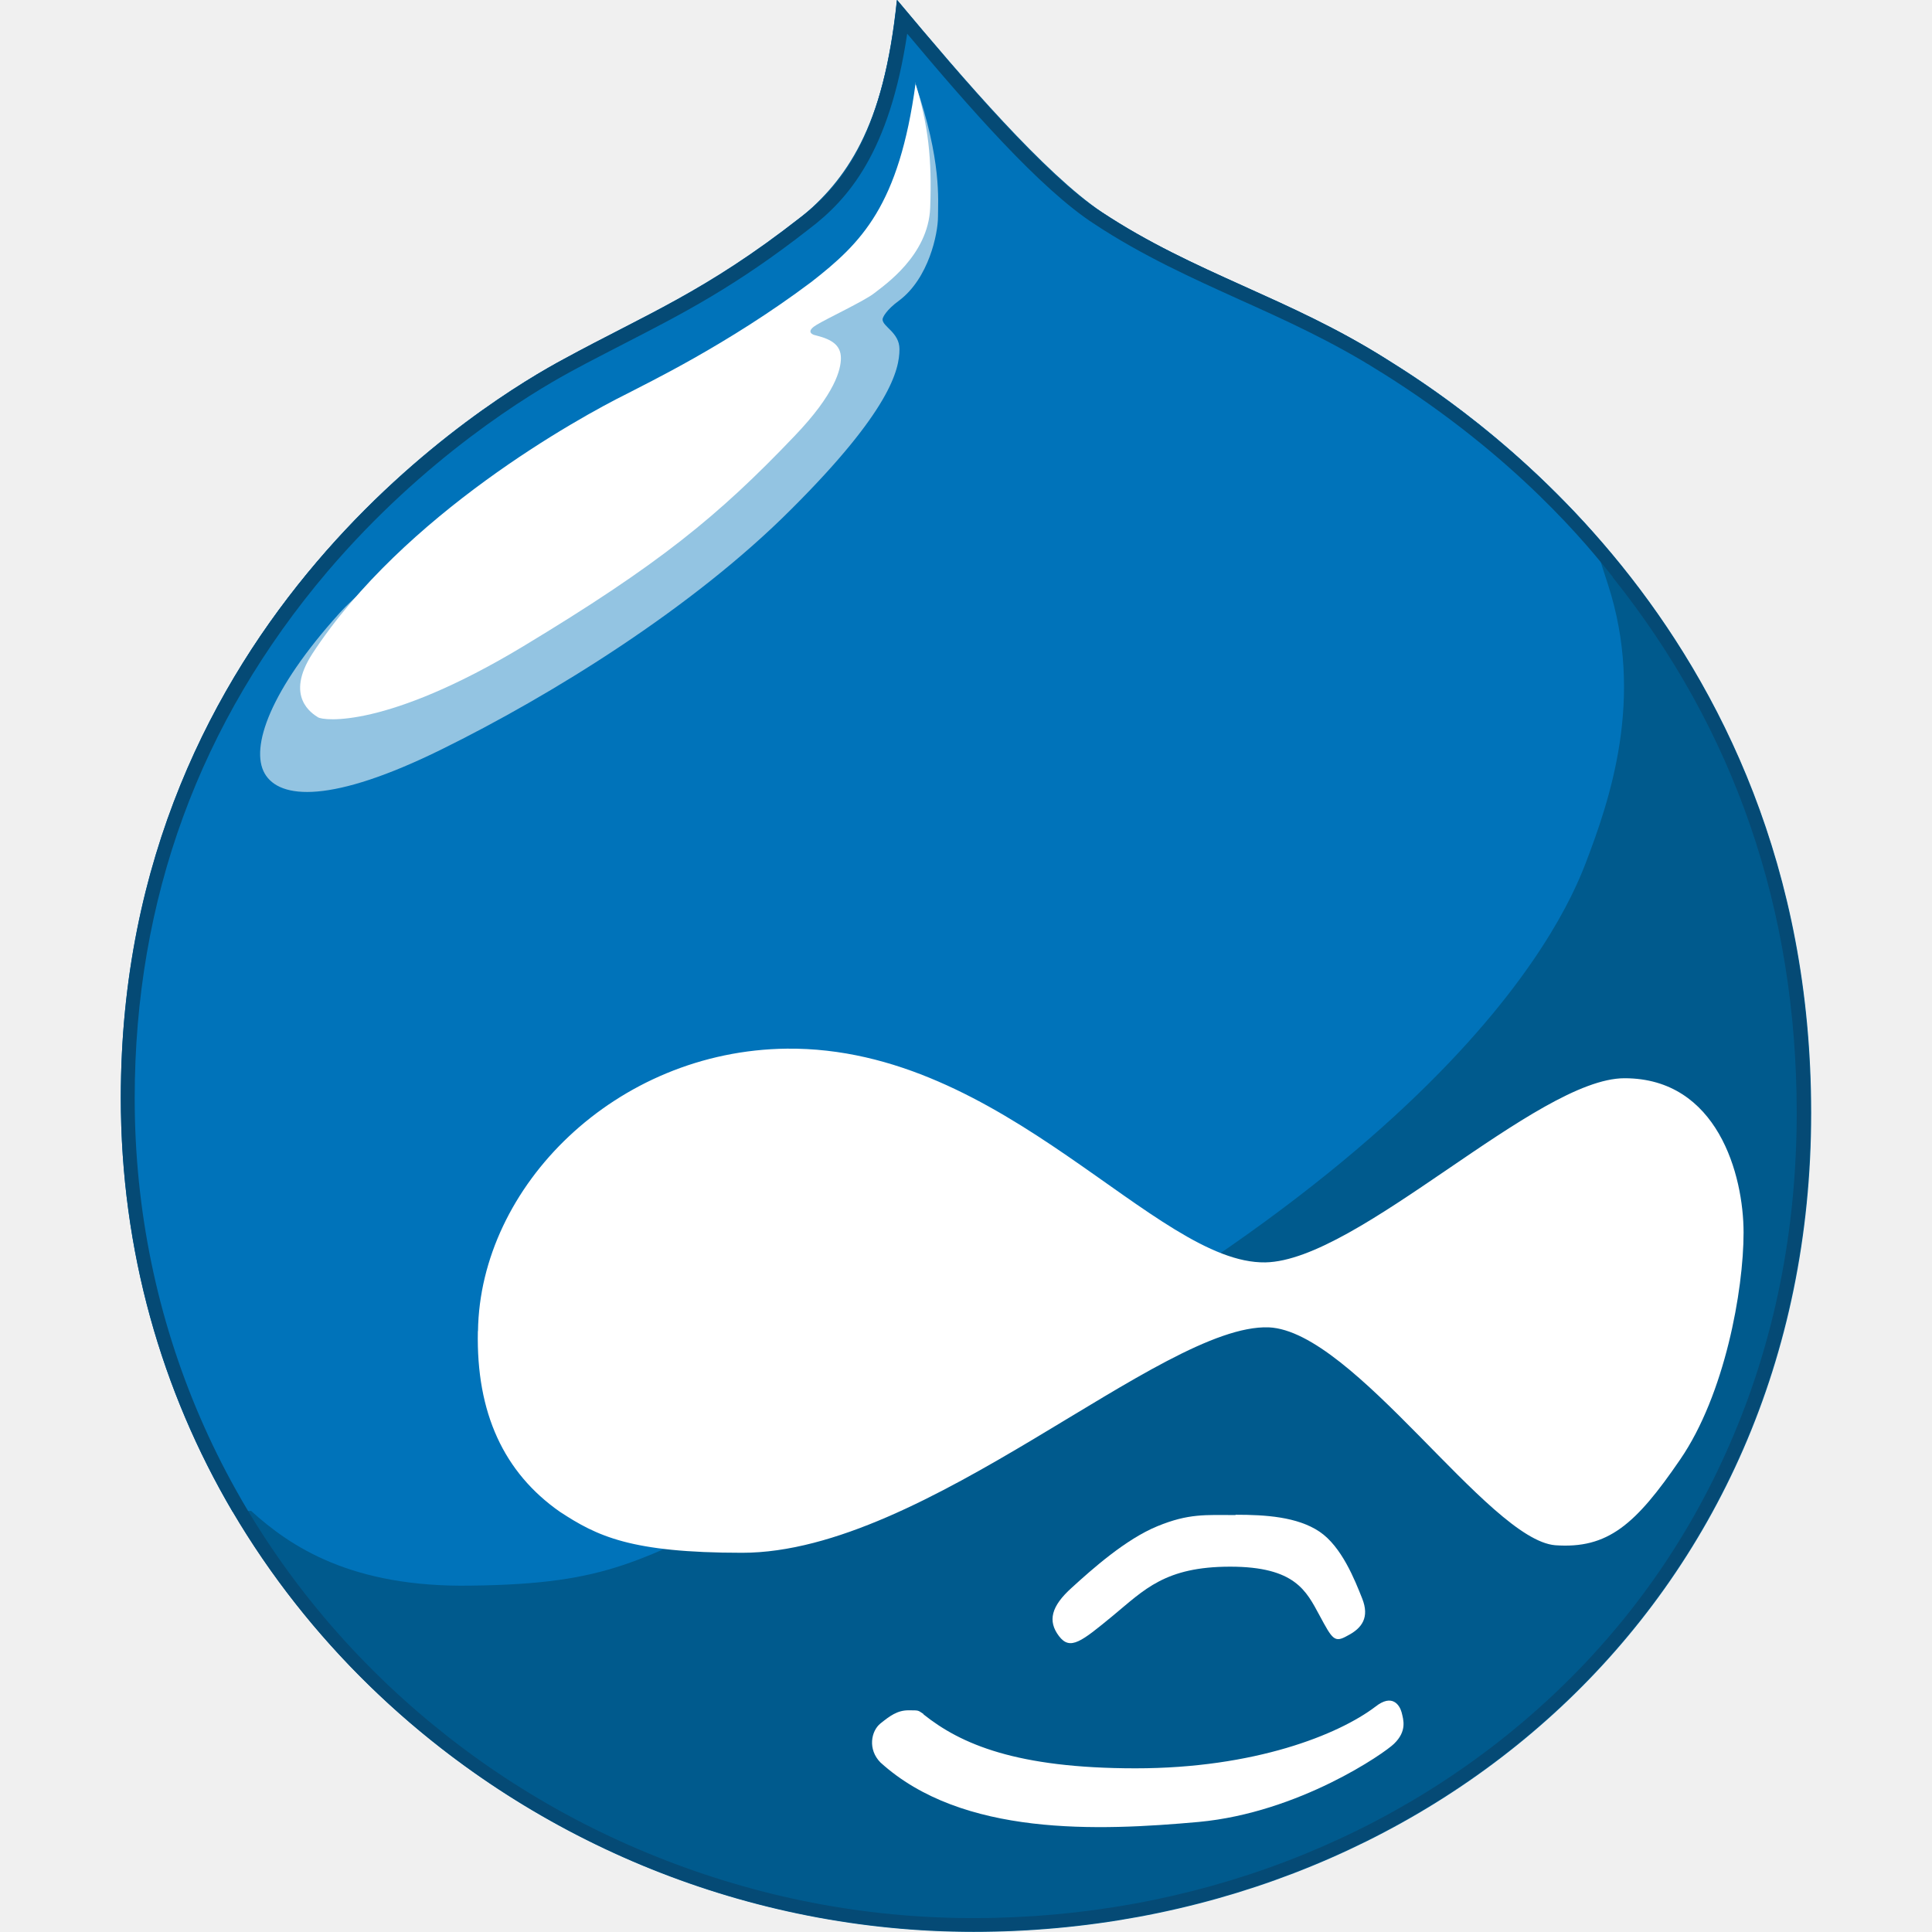
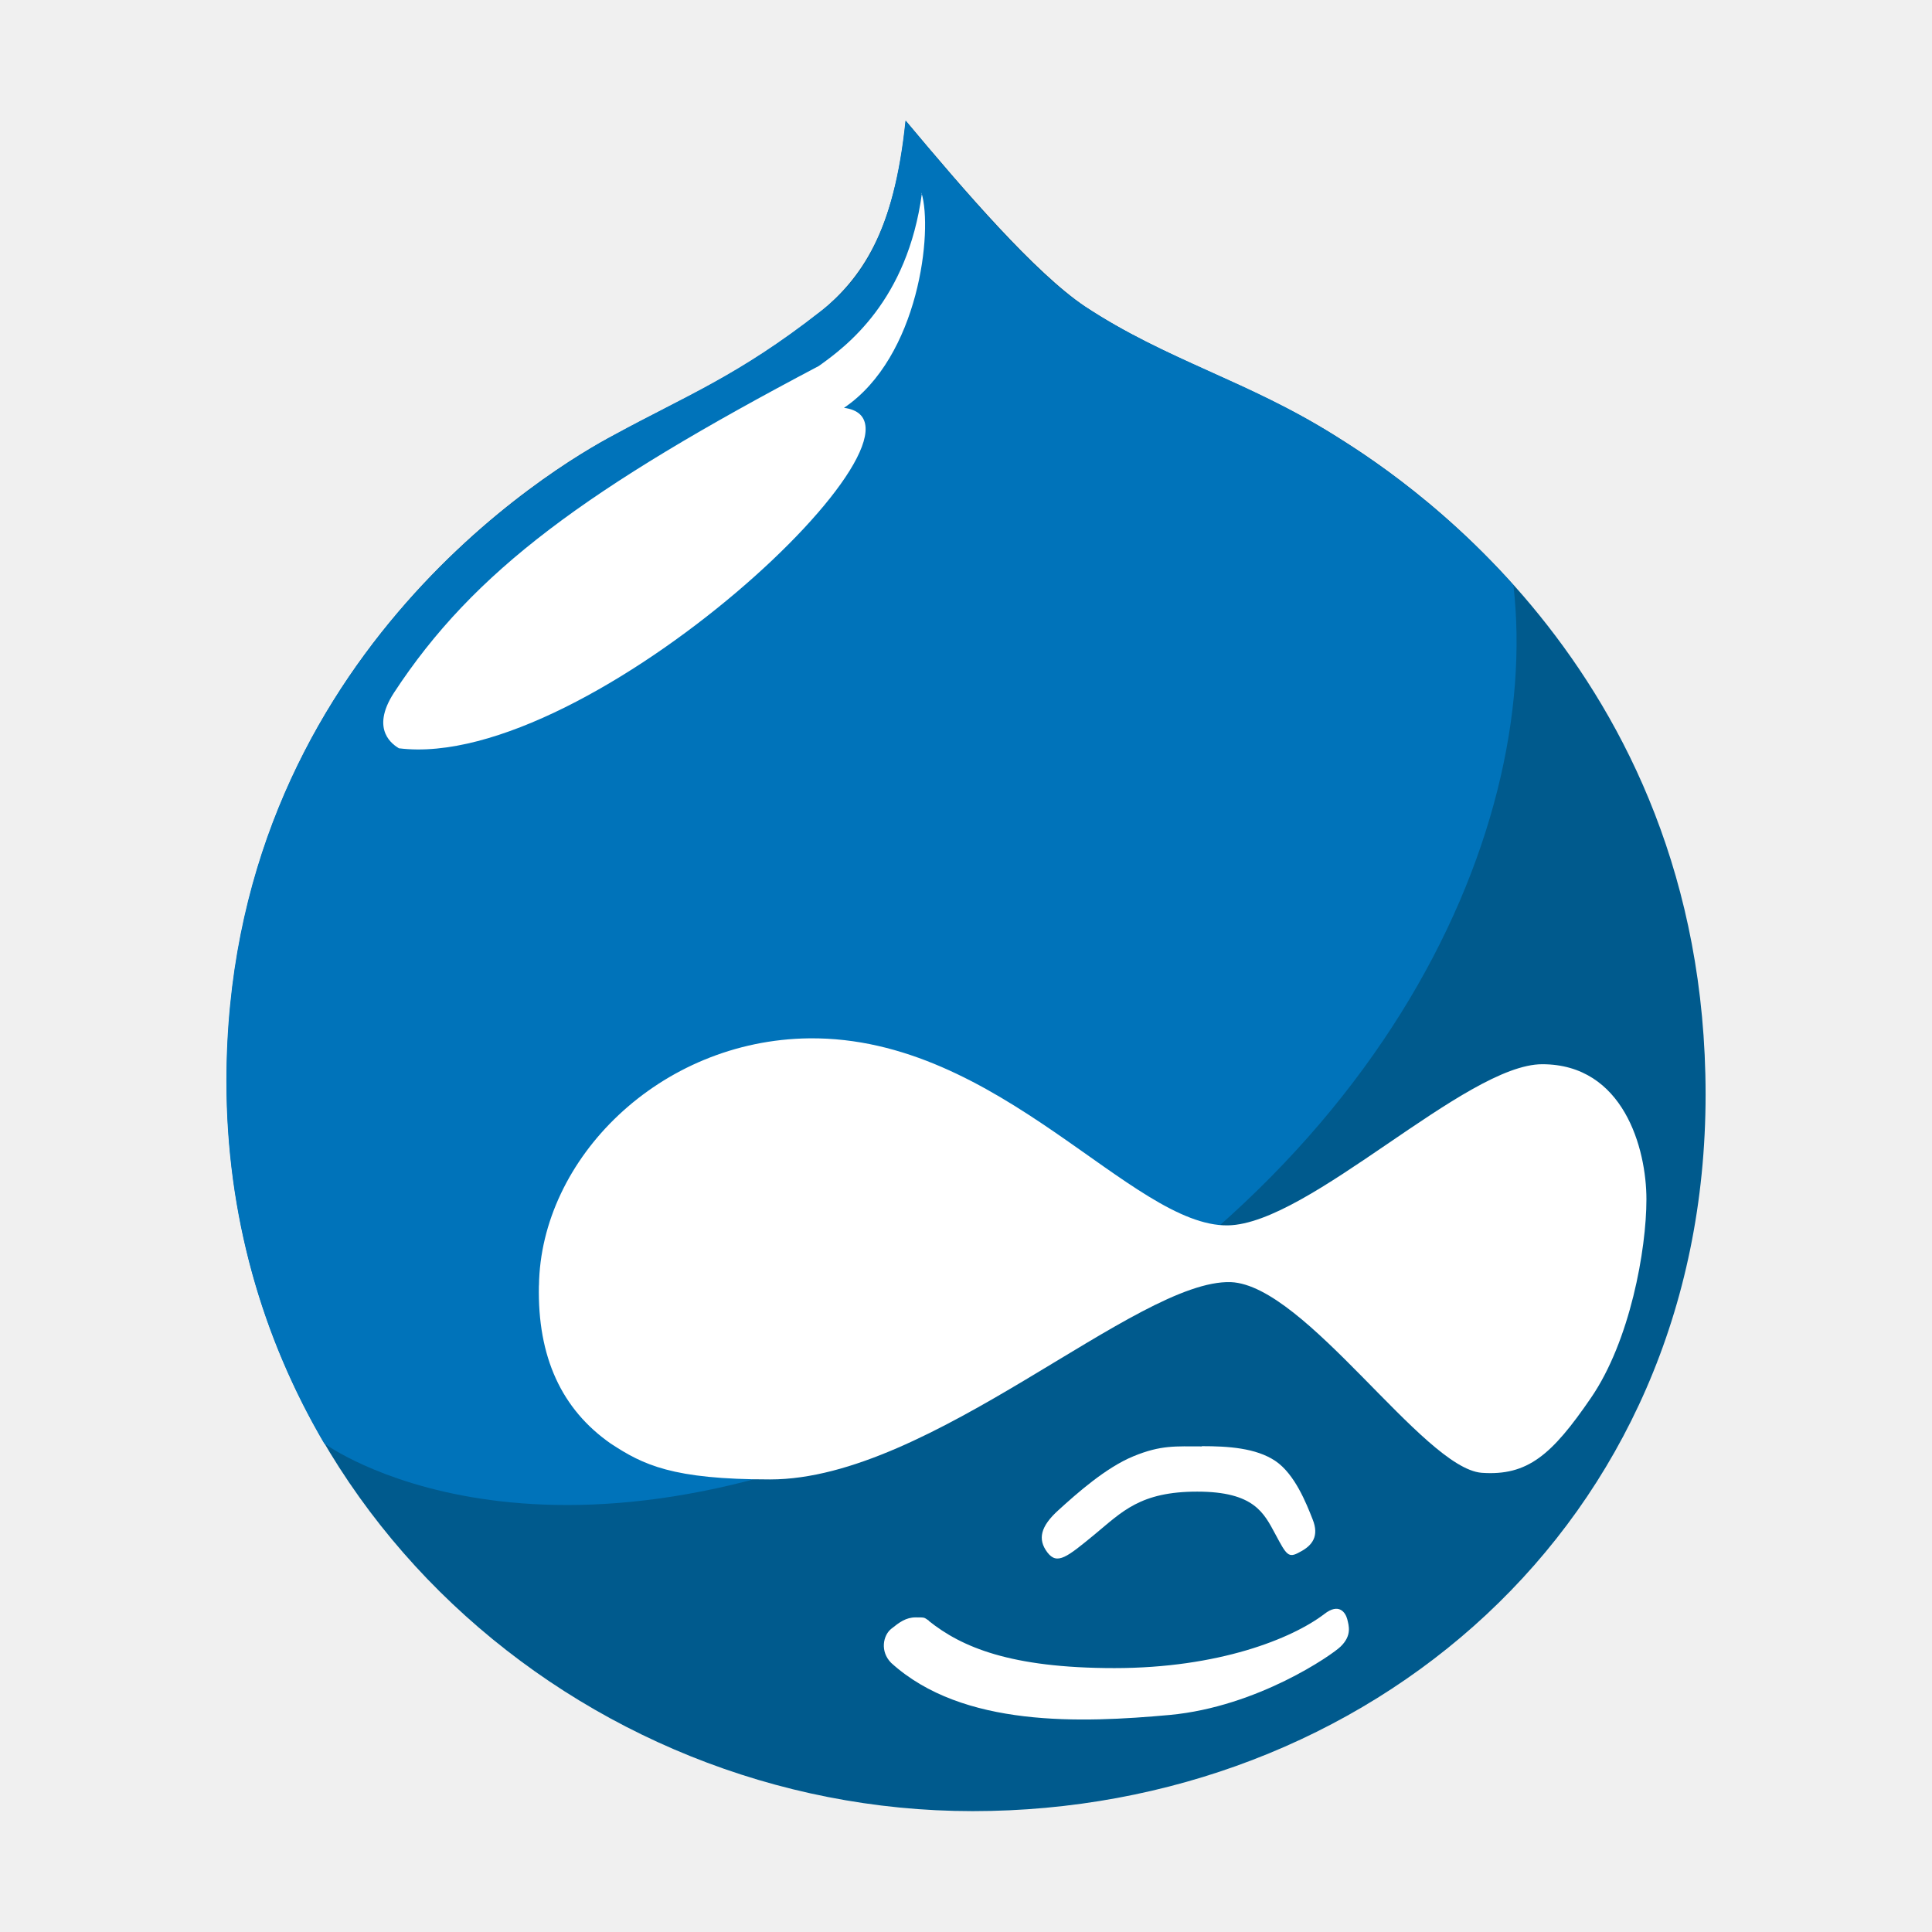
<svg xmlns="http://www.w3.org/2000/svg" version="1.1" id="Layer_1" x="0px" y="0px" width="32px" height="32px" viewBox="0 0 32 32" enable-background="new 0 0 32 32" xml:space="preserve">
  <g>
-     <path fill="#005A8D" d="M22.97,5.95c-1.633-1.017-3.176-1.416-4.717-2.434C17.3,2.871,15.973,1.329,14.86,0   c-0.214,2.127-0.862,2.99-1.602,3.608C11.688,4.841,10.701,5.21,9.343,5.95c-1.14,0.587-7.336,4.284-7.336,12.239   c0,7.951,6.689,13.809,14.119,13.809s13.873-5.396,13.873-13.563C29.999,10.266,23.954,6.57,22.97,5.95z" />
-     <path fill="#FFFFFF" d="M20.467,25.089c0.492,0,1.02,0.033,1.388,0.28c0.368,0.248,0.586,0.802,0.707,1.107   c0.124,0.311,0,0.492-0.245,0.617c-0.215,0.122-0.247,0.061-0.462-0.338c-0.217-0.399-0.399-0.806-1.479-0.806   c-1.078,0-1.42,0.38-1.94,0.81c-0.524,0.431-0.71,0.585-0.896,0.34c-0.19-0.25-0.13-0.494,0.21-0.8   c0.34-0.31,0.895-0.805,1.42-1.02c0.52-0.214,0.8-0.185,1.292-0.185L20.467,25.089z M15.297,28.396   c0.616,0.492,1.54,0.893,3.512,0.893s3.36-0.557,3.972-1.021c0.278-0.22,0.4-0.029,0.434,0.093c0.03,0.123,0.093,0.31-0.125,0.521   c-0.153,0.152-1.569,1.14-3.235,1.295c-1.665,0.15-3.917,0.245-5.272-0.985c-0.214-0.217-0.155-0.521,0-0.646   c0.154-0.123,0.278-0.218,0.464-0.218c0.184,0,0.153,0,0.247,0.06L15.297,28.396z" />
-     <path fill="#0073BA" d="M7.795,26.263c2.345-0.027,2.774-0.43,4.839-1.356c11.161-4.995,13.225-9.557,13.627-10.604   c0.401-1.048,0.985-2.739,0.371-4.625c-0.119-0.361-0.208-0.652-0.27-0.888c-1.484-1.657-2.958-2.563-3.404-2.842   c-1.6-1.018-3.173-1.417-4.714-2.435C17.291,2.897,15.963,1.324,14.855,0c-0.22,2.127-0.835,3.02-1.604,3.605   c-1.569,1.229-2.56,1.604-3.91,2.342c-1.144,0.616-7.34,4.287-7.34,12.236c0,2.54,0.68,4.863,1.85,6.854l0.308-0.012   C4.809,25.617,5.824,26.295,7.795,26.263z" />
-     <path fill="#054A75" d="M22.961,5.948c-1.6-1.018-3.173-1.417-4.714-2.435C17.293,2.897,15.965,1.324,14.857,0   c-0.22,2.127-0.835,3.02-1.604,3.605c-1.572,1.229-2.56,1.604-3.916,2.342c-1.143,0.616-7.336,4.287-7.336,12.236   c0,2.54,0.68,4.863,1.85,6.854c2.497,4.24,7.211,6.954,12.269,6.954c7.429,0,13.871-5.396,13.871-13.563   c0-4.479-1.823-7.619-3.63-9.639c-1.48-1.652-2.955-2.56-3.4-2.84V5.948z M26.709,9.558c2.025,2.53,3.05,5.517,3.05,8.874   c0,1.95-0.369,3.79-1.104,5.476c-0.692,1.596-1.693,3.013-2.97,4.203c-2.53,2.358-5.93,3.659-9.565,3.659   c-1.803,0-3.568-0.344-5.256-1.021c-1.655-0.664-3.146-1.619-4.433-2.836c-2.703-2.561-4.2-6.012-4.2-9.72   c0-3.303,1.077-6.232,3.19-8.723c1.617-1.899,3.359-2.949,4.03-3.313c0.33-0.181,0.638-0.334,0.93-0.487   c0.93-0.479,1.81-0.93,3.02-1.877c0.646-0.49,1.33-1.265,1.625-3.235c1.018,1.214,2.2,2.57,3.103,3.154   c0.805,0.53,1.623,0.897,2.423,1.26c0.746,0.335,1.525,0.69,2.295,1.176c0,0.002,0.029,0.017,0.029,0.017   c2.247,1.403,3.448,2.902,3.84,3.395L26.709,9.558z" />
-     <path fill="#93C4E2" d="M15.166,1.403c0.433,1.264,0.37,1.912,0.37,2.188c0,0.277-0.152,1.019-0.645,1.388   c-0.21,0.153-0.273,0.277-0.273,0.311c0,0.122,0.28,0.216,0.28,0.493c0,0.34-0.156,1.02-1.79,2.649   c-1.634,1.639-3.979,3.086-5.794,3.98c-1.819,0.897-2.683,0.83-2.93,0.399c-0.246-0.429,0.093-1.384,1.233-2.649   c1.139-1.263,4.75-3.08,4.75-3.08l4.5-3.146l0.246-1.199" />
-     <path fill="#FFFFFF" d="M15.166,1.374c-0.275,2.033-0.894,2.646-1.727,3.296c-1.39,1.043-2.75,1.69-3.049,1.849   c-0.808,0.4-3.707,2-5.218,4.311c-0.46,0.712,0,0.99,0.094,1.05c0.09,0.061,1.139,0.186,3.392-1.17   c2.25-1.357,3.234-2.158,4.5-3.486c0.68-0.708,0.77-1.109,0.77-1.293c0-0.215-0.154-0.309-0.4-0.372   c-0.125-0.024-0.154-0.09,0-0.18c0.152-0.095,0.8-0.4,0.954-0.524c0.153-0.123,0.896-0.619,0.925-1.417   c0.03-0.81-0.03-1.359-0.248-2.069L15.166,1.374z M7.917,22.049c0.032-2.399,2.28-4.649,5.117-4.68   c3.606-0.035,6.104,3.57,7.924,3.54c1.54-0.027,4.499-3.05,5.949-3.05c1.54,0,1.972,1.6,1.972,2.557c0,0.954-0.31,2.68-1.05,3.758   c-0.74,1.082-1.2,1.482-2.07,1.42c-1.109-0.093-3.329-3.548-4.745-3.609c-1.783-0.061-5.668,3.734-8.722,3.734   c-1.85,0-2.403-0.276-3.02-0.68c-0.924-0.647-1.387-1.633-1.357-2.993L7.917,22.049z" />
-     <path fill="none" d="M26.633,9.678c0.614,1.884,0.03,3.577-0.371,4.625c-0.402,1.048-2.466,5.61-13.627,10.602   c-2.064,0.93-2.494,1.33-4.839,1.356c-1.972,0.032-2.987-0.646-3.636-1.231l-0.307,0.012c2.5,4.24,7.216,6.954,12.269,6.954   c7.429,0,13.876-5.396,13.876-13.563c0-4.483-1.823-7.622-3.63-9.642c0.064,0.233,0.152,0.524,0.272,0.888H26.633z" />
+     <path fill="#005A8D" d="M22.099,7.206c-1.43-0.89-2.779-1.239-4.128-2.13c-0.834-0.564-1.995-1.914-2.969-3.077   C14.815,3.86,14.248,4.616,13.6,5.156c-1.374,1.079-2.237,1.402-3.426,2.049c-0.997,0.514-6.419,3.749-6.419,10.71   c0,6.957,5.854,12.083,12.355,12.083c6.502,0,12.14-4.723,12.14-11.868C28.25,10.982,22.96,7.748,22.099,7.206z" />
+     <path fill="#FFFFFF" d="M19.908,23.953c0.432,0,0.894,0.029,1.216,0.245c0.322,0.217,0.513,0.702,0.618,0.969   c0.109,0.272,0,0.431-0.214,0.54c-0.188,0.106-0.217,0.054-0.404-0.296c-0.189-0.35-0.35-0.705-1.295-0.705   c-0.943,0-1.242,0.332-1.697,0.708c-0.459,0.377-0.621,0.512-0.784,0.299c-0.166-0.219-0.113-0.433,0.184-0.701   c0.298-0.271,0.783-0.704,1.242-0.892c0.456-0.188,0.701-0.163,1.131-0.163L19.908,23.953z M15.385,26.848   c0.539,0.431,1.348,0.781,3.074,0.781c1.725,0,2.939-0.487,3.475-0.895c0.244-0.192,0.351-0.024,0.38,0.082   c0.026,0.108,0.082,0.271-0.109,0.456c-0.134,0.133-1.372,0.997-2.83,1.133c-1.457,0.132-3.428,0.215-4.614-0.862   c-0.188-0.189-0.135-0.455,0-0.564c0.135-0.108,0.243-0.19,0.406-0.19c0.162,0,0.134,0,0.216,0.053L15.385,26.848z" />
+     <path fill="#0073BA" d="M15.5,23.375c7.313-3.5,10.042-9.524,9.567-13.684c-1.299-1.45-2.588-2.243-2.979-2.487   c-1.4-0.891-2.776-1.24-4.125-2.131c-0.834-0.539-1.996-1.916-2.965-3.074c-0.193,1.861-0.731,2.643-1.404,3.155   c-1.372,1.075-2.24,1.403-3.421,2.049c-1,0.539-6.423,3.751-6.423,10.707c0,2.223,0.596,4.255,1.62,5.998   C5.369,23.908,8.917,26.525,15.5,23.375z" />
+     <path fill="#FFFFFF" d="M15.27,3.201c-0.24,1.779-1.247,2.533-1.708,2.861c-3.833,2.021-5.715,3.391-7.038,5.414   c-0.403,0.623,0,0.866,0.083,0.918c3.163,0.397,9.27-5.393,7.372-5.639c1.246-0.842,1.475-2.938,1.284-3.559L15.27,3.201z    M8.927,21.293c0.028-2.099,1.996-4.067,4.478-4.095c3.156-0.031,5.341,3.124,6.934,3.098c1.348-0.024,3.937-2.669,5.205-2.669   c1.348,0,1.726,1.399,1.726,2.237c0,0.835-0.271,2.345-0.918,3.288c-0.648,0.947-1.051,1.297-1.813,1.242   c-0.97-0.081-2.912-3.104-4.151-3.158c-1.56-0.053-4.959,3.268-7.632,3.268c-1.619,0-2.102-0.24-2.642-0.595   c-0.809-0.565-1.214-1.429-1.188-2.619L8.927,21.293z" />
  </g>
</svg>
